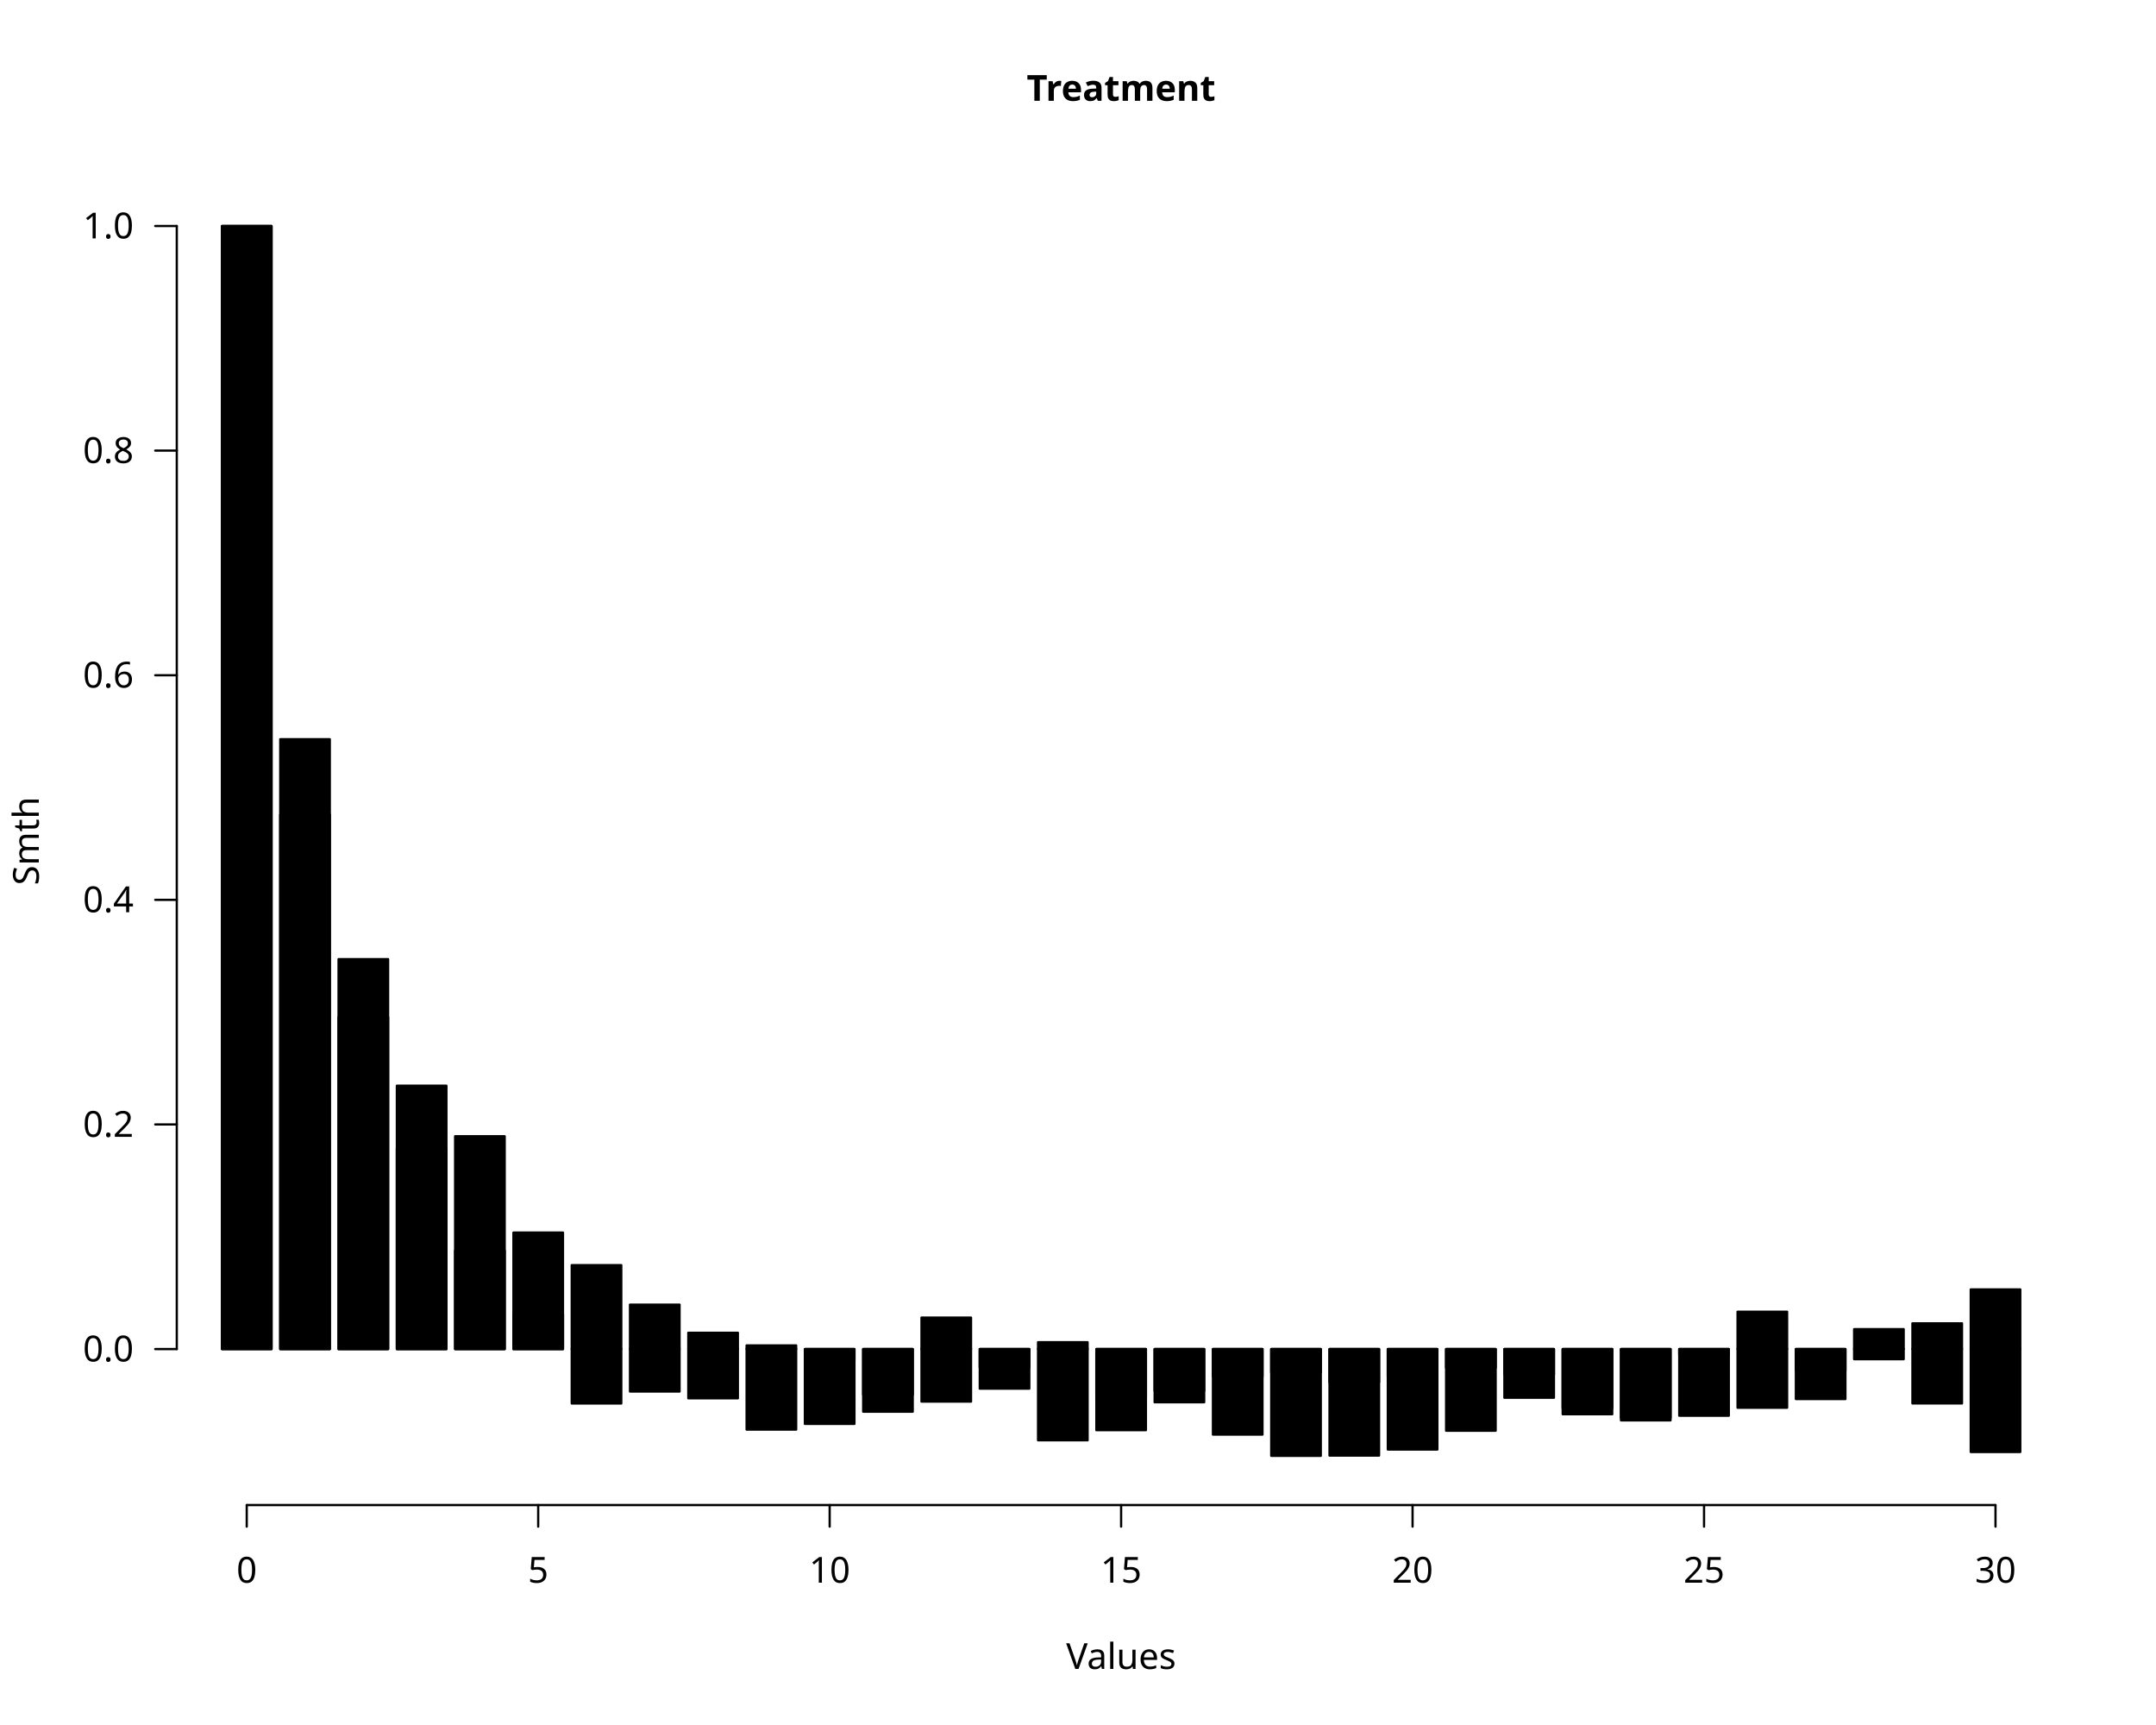
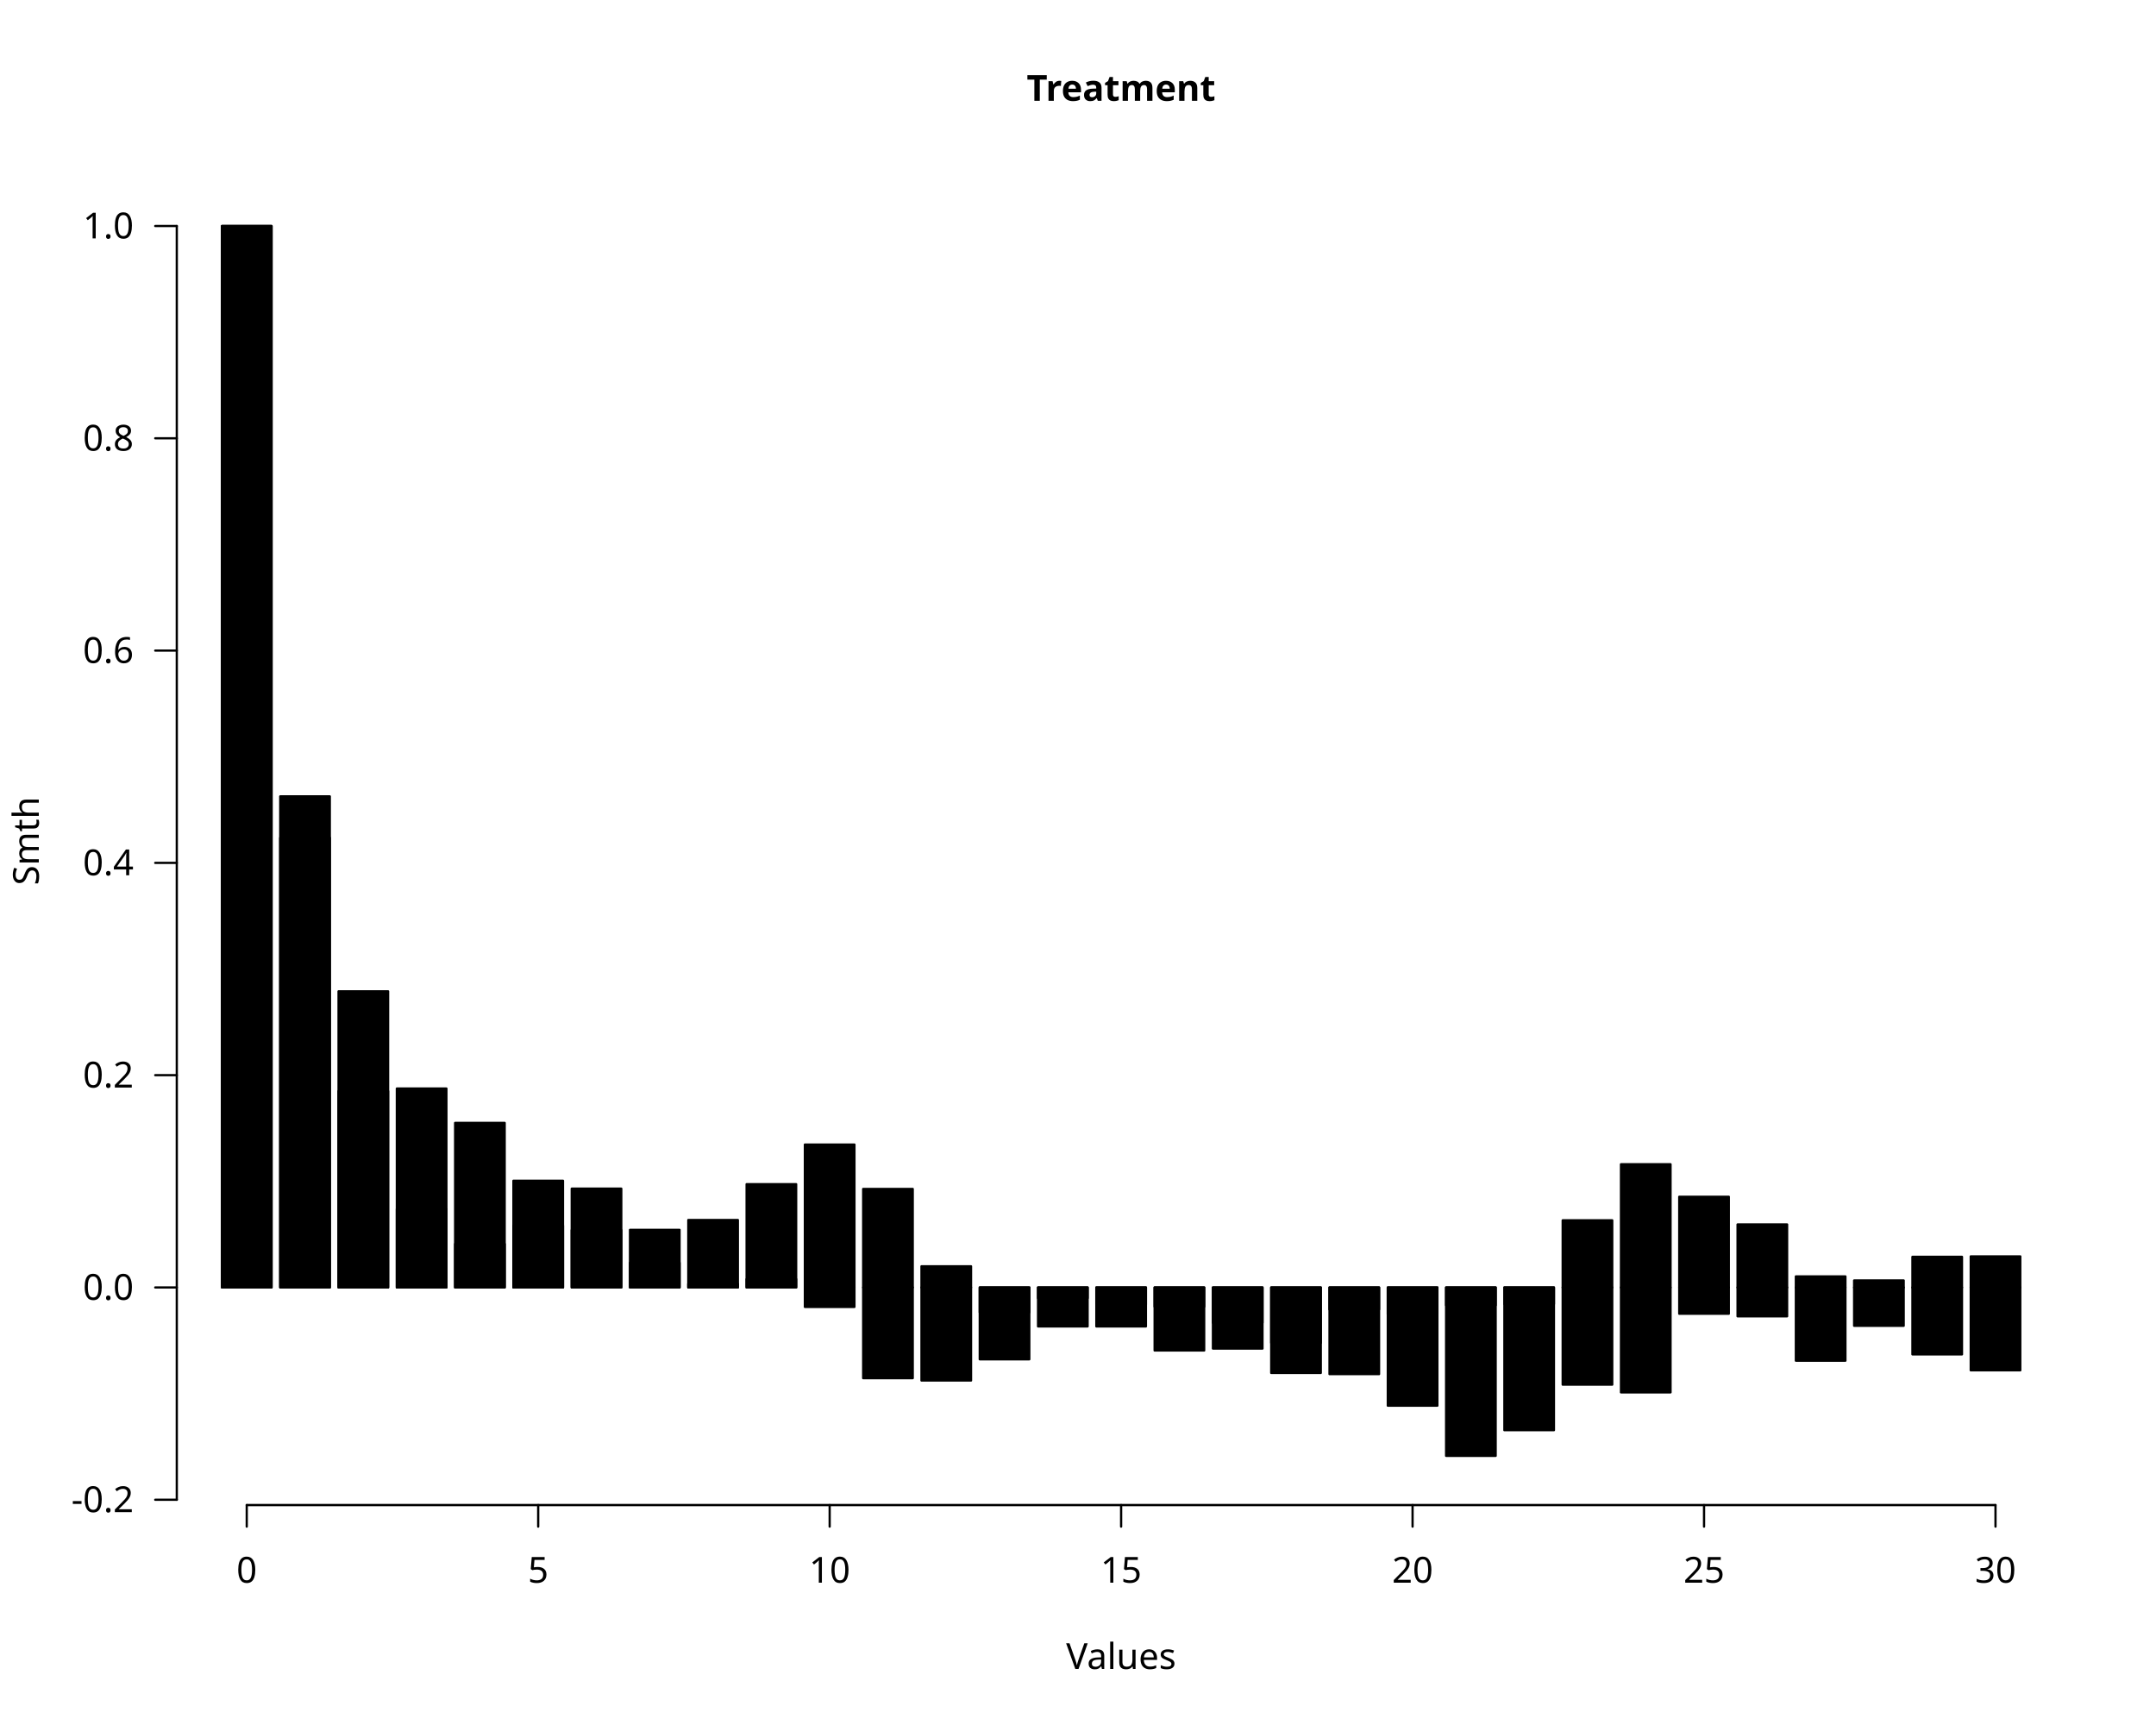
<svg xmlns="http://www.w3.org/2000/svg" class="svglite" data-engine-version="2.0" width="720.00pt" height="576.00pt" viewBox="0 0 720.00 576.00">
  <defs>
    <style type="text/css">
    .svglite line, .svglite polyline, .svglite polygon, .svglite path, .svglite rect, .svglite circle {
      fill: none;
      stroke: #000000;
      stroke-linecap: round;
      stroke-linejoin: round;
      stroke-miterlimit: 10.00;
    }
  </style>
  </defs>
  <rect width="100%" height="100%" style="stroke: none; fill: #FFFFFF;" />
  <defs>
    <clipPath id="cpMC4wMHw3MjAuMDB8MC4wMHw1NzYuMDA=">
      <rect x="0.00" y="0.00" width="720.00" height="576.00" />
    </clipPath>
  </defs>
  <g clip-path="url(#cpMC4wMHw3MjAuMDB8MC4wMHw1NzYuMDA=)">
    <line x1="82.40" y1="502.56" x2="666.40" y2="502.56" style="stroke-width: 0.75;" />
    <line x1="82.40" y1="502.56" x2="82.40" y2="509.76" style="stroke-width: 0.75;" />
    <line x1="179.73" y1="502.56" x2="179.73" y2="509.76" style="stroke-width: 0.75;" />
    <line x1="277.07" y1="502.56" x2="277.07" y2="509.76" style="stroke-width: 0.75;" />
    <line x1="374.40" y1="502.56" x2="374.40" y2="509.76" style="stroke-width: 0.75;" />
    <line x1="471.73" y1="502.56" x2="471.73" y2="509.76" style="stroke-width: 0.75;" />
    <line x1="569.07" y1="502.56" x2="569.07" y2="509.76" style="stroke-width: 0.75;" />
    <line x1="666.40" y1="502.56" x2="666.40" y2="509.76" style="stroke-width: 0.75;" />
    <text x="82.40" y="528.48" text-anchor="middle" style="font-size: 12.00px; font-family: sans;" textLength="6.67px" lengthAdjust="spacingAndGlyphs">0</text>
    <text x="179.73" y="528.48" text-anchor="middle" style="font-size: 12.00px; font-family: sans;" textLength="6.67px" lengthAdjust="spacingAndGlyphs">5</text>
    <text x="277.07" y="528.48" text-anchor="middle" style="font-size: 12.00px; font-family: sans;" textLength="13.35px" lengthAdjust="spacingAndGlyphs">10</text>
    <text x="374.40" y="528.48" text-anchor="middle" style="font-size: 12.00px; font-family: sans;" textLength="13.35px" lengthAdjust="spacingAndGlyphs">15</text>
    <text x="471.73" y="528.48" text-anchor="middle" style="font-size: 12.00px; font-family: sans;" textLength="13.35px" lengthAdjust="spacingAndGlyphs">20</text>
    <text x="569.07" y="528.48" text-anchor="middle" style="font-size: 12.00px; font-family: sans;" textLength="13.35px" lengthAdjust="spacingAndGlyphs">25</text>
    <text x="666.40" y="528.48" text-anchor="middle" style="font-size: 12.00px; font-family: sans;" textLength="13.35px" lengthAdjust="spacingAndGlyphs">30</text>
-     <line x1="59.04" y1="450.47" x2="59.04" y2="75.47" style="stroke-width: 0.75;" />
-     <line x1="59.04" y1="450.47" x2="51.84" y2="450.47" style="stroke-width: 0.75;" />
-     <line x1="59.04" y1="375.47" x2="51.84" y2="375.47" style="stroke-width: 0.75;" />
-     <line x1="59.04" y1="300.47" x2="51.84" y2="300.47" style="stroke-width: 0.75;" />
-     <line x1="59.04" y1="225.47" x2="51.84" y2="225.47" style="stroke-width: 0.75;" />
-     <line x1="59.04" y1="150.47" x2="51.84" y2="150.47" style="stroke-width: 0.75;" />
+     <line x1="59.04" y1="500.79" x2="59.04" y2="75.47" style="stroke-width: 0.75;" />
+     <line x1="59.04" y1="500.79" x2="51.84" y2="500.79" style="stroke-width: 0.75;" />
+     <line x1="59.04" y1="429.90" x2="51.84" y2="429.90" style="stroke-width: 0.75;" />
+     <line x1="59.04" y1="359.01" x2="51.84" y2="359.01" style="stroke-width: 0.75;" />
+     <line x1="59.04" y1="288.13" x2="51.84" y2="288.13" style="stroke-width: 0.75;" />
+     <line x1="59.04" y1="217.24" x2="51.84" y2="217.24" style="stroke-width: 0.75;" />
+     <line x1="59.04" y1="146.35" x2="51.84" y2="146.35" style="stroke-width: 0.75;" />
    <line x1="59.04" y1="75.47" x2="51.84" y2="75.47" style="stroke-width: 0.75;" />
-     <text x="44.64" y="454.60" text-anchor="end" style="font-size: 12.00px; font-family: sans;" textLength="16.68px" lengthAdjust="spacingAndGlyphs">0.0</text>
-     <text x="44.64" y="379.60" text-anchor="end" style="font-size: 12.00px; font-family: sans;" textLength="16.68px" lengthAdjust="spacingAndGlyphs">0.2</text>
-     <text x="44.64" y="304.60" text-anchor="end" style="font-size: 12.00px; font-family: sans;" textLength="16.68px" lengthAdjust="spacingAndGlyphs">0.4</text>
-     <text x="44.64" y="229.60" text-anchor="end" style="font-size: 12.00px; font-family: sans;" textLength="16.68px" lengthAdjust="spacingAndGlyphs">0.6</text>
-     <text x="44.64" y="154.60" text-anchor="end" style="font-size: 12.00px; font-family: sans;" textLength="16.68px" lengthAdjust="spacingAndGlyphs">0.8</text>
+     <text x="44.64" y="504.92" text-anchor="end" style="font-size: 12.00px; font-family: sans;" textLength="20.68px" lengthAdjust="spacingAndGlyphs">-0.2</text>
+     <text x="44.64" y="434.03" text-anchor="end" style="font-size: 12.00px; font-family: sans;" textLength="16.68px" lengthAdjust="spacingAndGlyphs">0.0</text>
+     <text x="44.64" y="363.14" text-anchor="end" style="font-size: 12.00px; font-family: sans;" textLength="16.68px" lengthAdjust="spacingAndGlyphs">0.2</text>
+     <text x="44.64" y="292.26" text-anchor="end" style="font-size: 12.00px; font-family: sans;" textLength="16.68px" lengthAdjust="spacingAndGlyphs">0.4</text>
+     <text x="44.64" y="221.37" text-anchor="end" style="font-size: 12.00px; font-family: sans;" textLength="16.68px" lengthAdjust="spacingAndGlyphs">0.6</text>
+     <text x="44.64" y="150.48" text-anchor="end" style="font-size: 12.00px; font-family: sans;" textLength="16.68px" lengthAdjust="spacingAndGlyphs">0.8</text>
    <text x="44.64" y="79.60" text-anchor="end" style="font-size: 12.00px; font-family: sans;" textLength="16.68px" lengthAdjust="spacingAndGlyphs">1.0</text>
    <text x="374.40" y="33.65" text-anchor="middle" style="font-size: 12.00px; font-weight: bold; font-family: sans;" textLength="54.69px" lengthAdjust="spacingAndGlyphs">Treatment</text>
    <text x="374.40" y="557.28" text-anchor="middle" style="font-size: 12.00px; font-family: sans;" textLength="36.70px" lengthAdjust="spacingAndGlyphs">Values</text>
    <text transform="translate(12.96,280.80) rotate(-90)" text-anchor="middle" style="font-size: 12.00px; font-family: sans;" textLength="28.02px" lengthAdjust="spacingAndGlyphs">Smth</text>
  </g>
  <defs>
    <clipPath id="cpNTkuMDR8Njg5Ljc2fDU5LjA0fDUwMi41Ng==">
      <rect x="59.04" y="59.04" width="630.72" height="443.52" />
    </clipPath>
  </defs>
  <g clip-path="url(#cpNTkuMDR8Njg5Ljc2fDU5LjA0fDUwMi41Ng==)">
-     <rect x="74.13" y="75.47" width="16.55" height="375.00" style="stroke-width: 0.75; fill: #000000;" />
-     <rect x="93.59" y="246.83" width="16.55" height="203.64" style="stroke-width: 0.75; fill: #000000;" />
-     <rect x="113.06" y="320.27" width="16.55" height="130.20" style="stroke-width: 0.75; fill: #000000;" />
-     <rect x="132.53" y="362.53" width="16.55" height="87.94" style="stroke-width: 0.75; fill: #000000;" />
-     <rect x="151.99" y="379.41" width="16.55" height="71.06" style="stroke-width: 0.75; fill: #000000;" />
-     <rect x="171.46" y="411.57" width="16.55" height="38.90" style="stroke-width: 0.75; fill: #000000;" />
-     <rect x="190.93" y="422.45" width="16.55" height="28.02" style="stroke-width: 0.75; fill: #000000;" />
-     <rect x="210.39" y="435.63" width="16.55" height="14.84" style="stroke-width: 0.75; fill: #000000;" />
-     <rect x="229.86" y="445.02" width="16.55" height="5.45" style="stroke-width: 0.75; fill: #000000;" />
-     <rect x="249.33" y="449.25" width="16.55" height="1.22" style="stroke-width: 0.75; fill: #000000;" />
-     <rect x="268.79" y="450.47" width="16.55" height="3.79" style="stroke-width: 0.75; fill: #000000;" />
-     <rect x="288.26" y="450.47" width="16.55" height="15.21" style="stroke-width: 0.75; fill: #000000;" />
-     <rect x="307.73" y="450.47" width="16.55" height="17.54" style="stroke-width: 0.75; fill: #000000;" />
-     <rect x="327.19" y="450.47" width="16.55" height="13.22" style="stroke-width: 0.75; fill: #000000;" />
-     <rect x="346.66" y="450.47" width="16.55" height="30.47" style="stroke-width: 0.75; fill: #000000;" />
-     <rect x="366.13" y="450.47" width="16.55" height="27.09" style="stroke-width: 0.75; fill: #000000;" />
-     <rect x="385.59" y="450.47" width="16.55" height="17.77" style="stroke-width: 0.75; fill: #000000;" />
-     <rect x="405.06" y="450.47" width="16.55" height="9.15" style="stroke-width: 0.75; fill: #000000;" />
-     <rect x="424.53" y="450.47" width="16.55" height="7.79" style="stroke-width: 0.75; fill: #000000;" />
-     <rect x="443.99" y="450.47" width="16.55" height="11.08" style="stroke-width: 0.75; fill: #000000;" />
-     <rect x="463.46" y="450.47" width="16.55" height="9.14" style="stroke-width: 0.75; fill: #000000;" />
-     <rect x="482.93" y="450.47" width="16.55" height="6.25" style="stroke-width: 0.75; fill: #000000;" />
-     <rect x="502.39" y="450.47" width="16.55" height="8.44" style="stroke-width: 0.75; fill: #000000;" />
-     <rect x="521.86" y="450.47" width="16.55" height="21.76" style="stroke-width: 0.75; fill: #000000;" />
-     <rect x="541.33" y="450.47" width="16.55" height="23.81" style="stroke-width: 0.75; fill: #000000;" />
-     <rect x="560.79" y="450.47" width="16.55" height="22.26" style="stroke-width: 0.75; fill: #000000;" />
-     <rect x="580.26" y="450.47" width="16.55" height="19.59" style="stroke-width: 0.75; fill: #000000;" />
-     <rect x="599.73" y="450.47" width="16.55" height="16.69" style="stroke-width: 0.75; fill: #000000;" />
-     <rect x="619.19" y="450.47" width="16.55" height="3.38" style="stroke-width: 0.75; fill: #000000;" />
-     <rect x="638.66" y="450.47" width="16.55" height="18.16" style="stroke-width: 0.75; fill: #000000;" />
-     <rect x="658.13" y="450.47" width="16.55" height="34.37" style="stroke-width: 0.75; fill: #000000;" />
-     <rect x="74.13" y="75.47" width="16.55" height="375.00" style="stroke-width: 0.75; fill: #000000;" />
-     <rect x="93.59" y="271.99" width="16.55" height="178.49" style="stroke-width: 0.75; fill: #000000;" />
-     <rect x="113.06" y="339.63" width="16.55" height="110.84" style="stroke-width: 0.75; fill: #000000;" />
-     <rect x="132.53" y="383.49" width="16.55" height="66.99" style="stroke-width: 0.75; fill: #000000;" />
-     <rect x="151.99" y="417.55" width="16.55" height="32.92" style="stroke-width: 0.75; fill: #000000;" />
-     <rect x="171.46" y="438.83" width="16.55" height="11.65" style="stroke-width: 0.75; fill: #000000;" />
-     <rect x="190.93" y="450.47" width="16.55" height="18.17" style="stroke-width: 0.75; fill: #000000;" />
-     <rect x="210.39" y="450.47" width="16.55" height="14.18" style="stroke-width: 0.75; fill: #000000;" />
-     <rect x="229.86" y="450.47" width="16.55" height="16.45" style="stroke-width: 0.75; fill: #000000;" />
-     <rect x="249.33" y="450.47" width="16.55" height="26.89" style="stroke-width: 0.75; fill: #000000;" />
-     <rect x="268.79" y="450.47" width="16.55" height="24.99" style="stroke-width: 0.75; fill: #000000;" />
-     <rect x="288.26" y="450.47" width="16.55" height="20.91" style="stroke-width: 0.75; fill: #000000;" />
-     <rect x="307.73" y="439.96" width="16.55" height="10.51" style="stroke-width: 0.75; fill: #000000;" />
-     <rect x="327.19" y="450.47" width="16.55" height="6.14" style="stroke-width: 0.75; fill: #000000;" />
-     <rect x="346.66" y="448.17" width="16.55" height="2.30" style="stroke-width: 0.75; fill: #000000;" />
-     <rect x="366.13" y="450.47" width="16.55" height="16.36" style="stroke-width: 0.75; fill: #000000;" />
-     <rect x="385.59" y="450.47" width="16.55" height="13.92" style="stroke-width: 0.75; fill: #000000;" />
-     <rect x="405.06" y="450.47" width="16.55" height="28.56" style="stroke-width: 0.75; fill: #000000;" />
-     <rect x="424.53" y="450.47" width="16.55" height="35.66" style="stroke-width: 0.75; fill: #000000;" />
-     <rect x="443.99" y="450.47" width="16.55" height="35.57" style="stroke-width: 0.75; fill: #000000;" />
-     <rect x="463.46" y="450.47" width="16.55" height="33.55" style="stroke-width: 0.75; fill: #000000;" />
-     <rect x="482.93" y="450.47" width="16.55" height="27.27" style="stroke-width: 0.75; fill: #000000;" />
-     <rect x="502.39" y="450.47" width="16.55" height="16.26" style="stroke-width: 0.75; fill: #000000;" />
-     <rect x="521.86" y="450.47" width="16.55" height="19.69" style="stroke-width: 0.75; fill: #000000;" />
-     <rect x="541.33" y="450.47" width="16.55" height="22.96" style="stroke-width: 0.75; fill: #000000;" />
-     <rect x="560.79" y="450.47" width="16.55" height="1.89" style="stroke-width: 0.75; fill: #000000;" />
-     <rect x="580.26" y="438.00" width="16.55" height="12.47" style="stroke-width: 0.75; fill: #000000;" />
-     <rect x="599.73" y="450.47" width="16.55" height="7.13" style="stroke-width: 0.75; fill: #000000;" />
-     <rect x="619.19" y="443.82" width="16.55" height="6.65" style="stroke-width: 0.75; fill: #000000;" />
-     <rect x="638.66" y="441.87" width="16.55" height="8.60" style="stroke-width: 0.75; fill: #000000;" />
-     <rect x="658.13" y="430.55" width="16.55" height="19.92" style="stroke-width: 0.75; fill: #000000;" />
+     <rect x="74.13" y="75.47" width="16.55" height="354.43" style="stroke-width: 0.75; fill: #000000;" />
+     <rect x="93.59" y="279.76" width="16.55" height="150.14" style="stroke-width: 0.75; fill: #000000;" />
+     <rect x="113.06" y="364.35" width="16.55" height="65.55" style="stroke-width: 0.75; fill: #000000;" />
+     <rect x="132.53" y="403.72" width="16.55" height="26.18" style="stroke-width: 0.75; fill: #000000;" />
+     <rect x="151.99" y="415.38" width="16.55" height="14.52" style="stroke-width: 0.75; fill: #000000;" />
+     <rect x="171.46" y="409.23" width="16.55" height="20.67" style="stroke-width: 0.75; fill: #000000;" />
+     <rect x="190.93" y="410.74" width="16.55" height="19.16" style="stroke-width: 0.75; fill: #000000;" />
+     <rect x="210.39" y="410.66" width="16.55" height="19.24" style="stroke-width: 0.75; fill: #000000;" />
+     <rect x="229.86" y="428.73" width="16.55" height="1.17" style="stroke-width: 0.75; fill: #000000;" />
+     <rect x="249.33" y="427.12" width="16.55" height="2.78" style="stroke-width: 0.75; fill: #000000;" />
+     <rect x="268.79" y="429.90" width="16.55" height="6.50" style="stroke-width: 0.75; fill: #000000;" />
+     <rect x="288.26" y="429.90" width="16.55" height="30.29" style="stroke-width: 0.75; fill: #000000;" />
+     <rect x="307.73" y="429.90" width="16.55" height="31.07" style="stroke-width: 0.75; fill: #000000;" />
+     <rect x="327.19" y="429.90" width="16.55" height="23.99" style="stroke-width: 0.75; fill: #000000;" />
+     <rect x="346.66" y="429.90" width="16.55" height="13.01" style="stroke-width: 0.75; fill: #000000;" />
+     <rect x="366.13" y="429.90" width="16.55" height="13.01" style="stroke-width: 0.75; fill: #000000;" />
+     <rect x="385.59" y="429.90" width="16.55" height="21.05" style="stroke-width: 0.75; fill: #000000;" />
+     <rect x="405.06" y="429.90" width="16.55" height="20.40" style="stroke-width: 0.75; fill: #000000;" />
+     <rect x="424.53" y="429.90" width="16.55" height="18.50" style="stroke-width: 0.75; fill: #000000;" />
+     <rect x="443.99" y="429.90" width="16.55" height="7.34" style="stroke-width: 0.75; fill: #000000;" />
+     <rect x="463.46" y="429.90" width="16.55" height="8.91" style="stroke-width: 0.75; fill: #000000;" />
+     <rect x="482.93" y="429.90" width="16.55" height="5.94" style="stroke-width: 0.75; fill: #000000;" />
+     <rect x="502.39" y="429.90" width="16.55" height="5.54" style="stroke-width: 0.75; fill: #000000;" />
+     <rect x="521.86" y="407.48" width="16.55" height="22.42" style="stroke-width: 0.75; fill: #000000;" />
+     <rect x="541.33" y="388.76" width="16.55" height="41.14" style="stroke-width: 0.75; fill: #000000;" />
+     <rect x="560.79" y="399.61" width="16.55" height="30.29" style="stroke-width: 0.75; fill: #000000;" />
+     <rect x="580.26" y="408.86" width="16.55" height="21.04" style="stroke-width: 0.75; fill: #000000;" />
+     <rect x="599.73" y="426.21" width="16.55" height="3.69" style="stroke-width: 0.75; fill: #000000;" />
+     <rect x="619.19" y="427.56" width="16.55" height="2.34" style="stroke-width: 0.75; fill: #000000;" />
+     <rect x="638.66" y="419.67" width="16.55" height="10.23" style="stroke-width: 0.75; fill: #000000;" />
+     <rect x="658.13" y="419.52" width="16.55" height="10.38" style="stroke-width: 0.75; fill: #000000;" />
+     <rect x="74.13" y="75.47" width="16.55" height="354.43" style="stroke-width: 0.75; fill: #000000;" />
+     <rect x="93.59" y="265.92" width="16.55" height="163.98" style="stroke-width: 0.75; fill: #000000;" />
+     <rect x="113.06" y="331.02" width="16.55" height="98.88" style="stroke-width: 0.75; fill: #000000;" />
+     <rect x="132.53" y="363.47" width="16.55" height="66.43" style="stroke-width: 0.75; fill: #000000;" />
+     <rect x="151.99" y="374.95" width="16.55" height="54.95" style="stroke-width: 0.75; fill: #000000;" />
+     <rect x="171.46" y="394.26" width="16.55" height="35.64" style="stroke-width: 0.75; fill: #000000;" />
+     <rect x="190.93" y="396.90" width="16.55" height="33.00" style="stroke-width: 0.75; fill: #000000;" />
+     <rect x="210.39" y="421.64" width="16.55" height="8.26" style="stroke-width: 0.75; fill: #000000;" />
+     <rect x="229.86" y="407.37" width="16.55" height="22.53" style="stroke-width: 0.75; fill: #000000;" />
+     <rect x="249.33" y="395.41" width="16.55" height="34.49" style="stroke-width: 0.75; fill: #000000;" />
+     <rect x="268.79" y="382.18" width="16.55" height="47.72" style="stroke-width: 0.75; fill: #000000;" />
+     <rect x="288.26" y="397.00" width="16.55" height="32.89" style="stroke-width: 0.75; fill: #000000;" />
+     <rect x="307.73" y="422.83" width="16.55" height="7.07" style="stroke-width: 0.75; fill: #000000;" />
+     <rect x="327.19" y="429.90" width="16.55" height="8.33" style="stroke-width: 0.75; fill: #000000;" />
+     <rect x="346.66" y="429.90" width="16.55" height="3.56" style="stroke-width: 0.75; fill: #000000;" />
+     <rect x="366.13" y="429.90" width="16.55" height="5.69" style="stroke-width: 0.75; fill: #000000;" />
+     <rect x="385.59" y="429.90" width="16.55" height="6.41" style="stroke-width: 0.75; fill: #000000;" />
+     <rect x="405.06" y="429.90" width="16.55" height="11.80" style="stroke-width: 0.75; fill: #000000;" />
+     <rect x="424.53" y="429.90" width="16.55" height="28.55" style="stroke-width: 0.75; fill: #000000;" />
+     <rect x="443.99" y="429.90" width="16.55" height="28.94" style="stroke-width: 0.75; fill: #000000;" />
+     <rect x="463.46" y="429.90" width="16.55" height="39.47" style="stroke-width: 0.75; fill: #000000;" />
+     <rect x="482.93" y="429.90" width="16.55" height="56.23" style="stroke-width: 0.75; fill: #000000;" />
+     <rect x="502.39" y="429.90" width="16.55" height="47.66" style="stroke-width: 0.75; fill: #000000;" />
+     <rect x="521.86" y="429.90" width="16.55" height="32.45" style="stroke-width: 0.75; fill: #000000;" />
+     <rect x="541.33" y="429.90" width="16.55" height="35.03" style="stroke-width: 0.75; fill: #000000;" />
+     <rect x="560.79" y="429.90" width="16.55" height="8.78" style="stroke-width: 0.75; fill: #000000;" />
+     <rect x="580.26" y="429.90" width="16.55" height="9.63" style="stroke-width: 0.75; fill: #000000;" />
+     <rect x="599.73" y="429.90" width="16.55" height="24.45" style="stroke-width: 0.75; fill: #000000;" />
+     <rect x="619.19" y="429.90" width="16.55" height="12.80" style="stroke-width: 0.75; fill: #000000;" />
+     <rect x="638.66" y="429.90" width="16.55" height="22.34" style="stroke-width: 0.75; fill: #000000;" />
+     <rect x="658.13" y="429.90" width="16.55" height="27.67" style="stroke-width: 0.75; fill: #000000;" />
  </g>
</svg>
